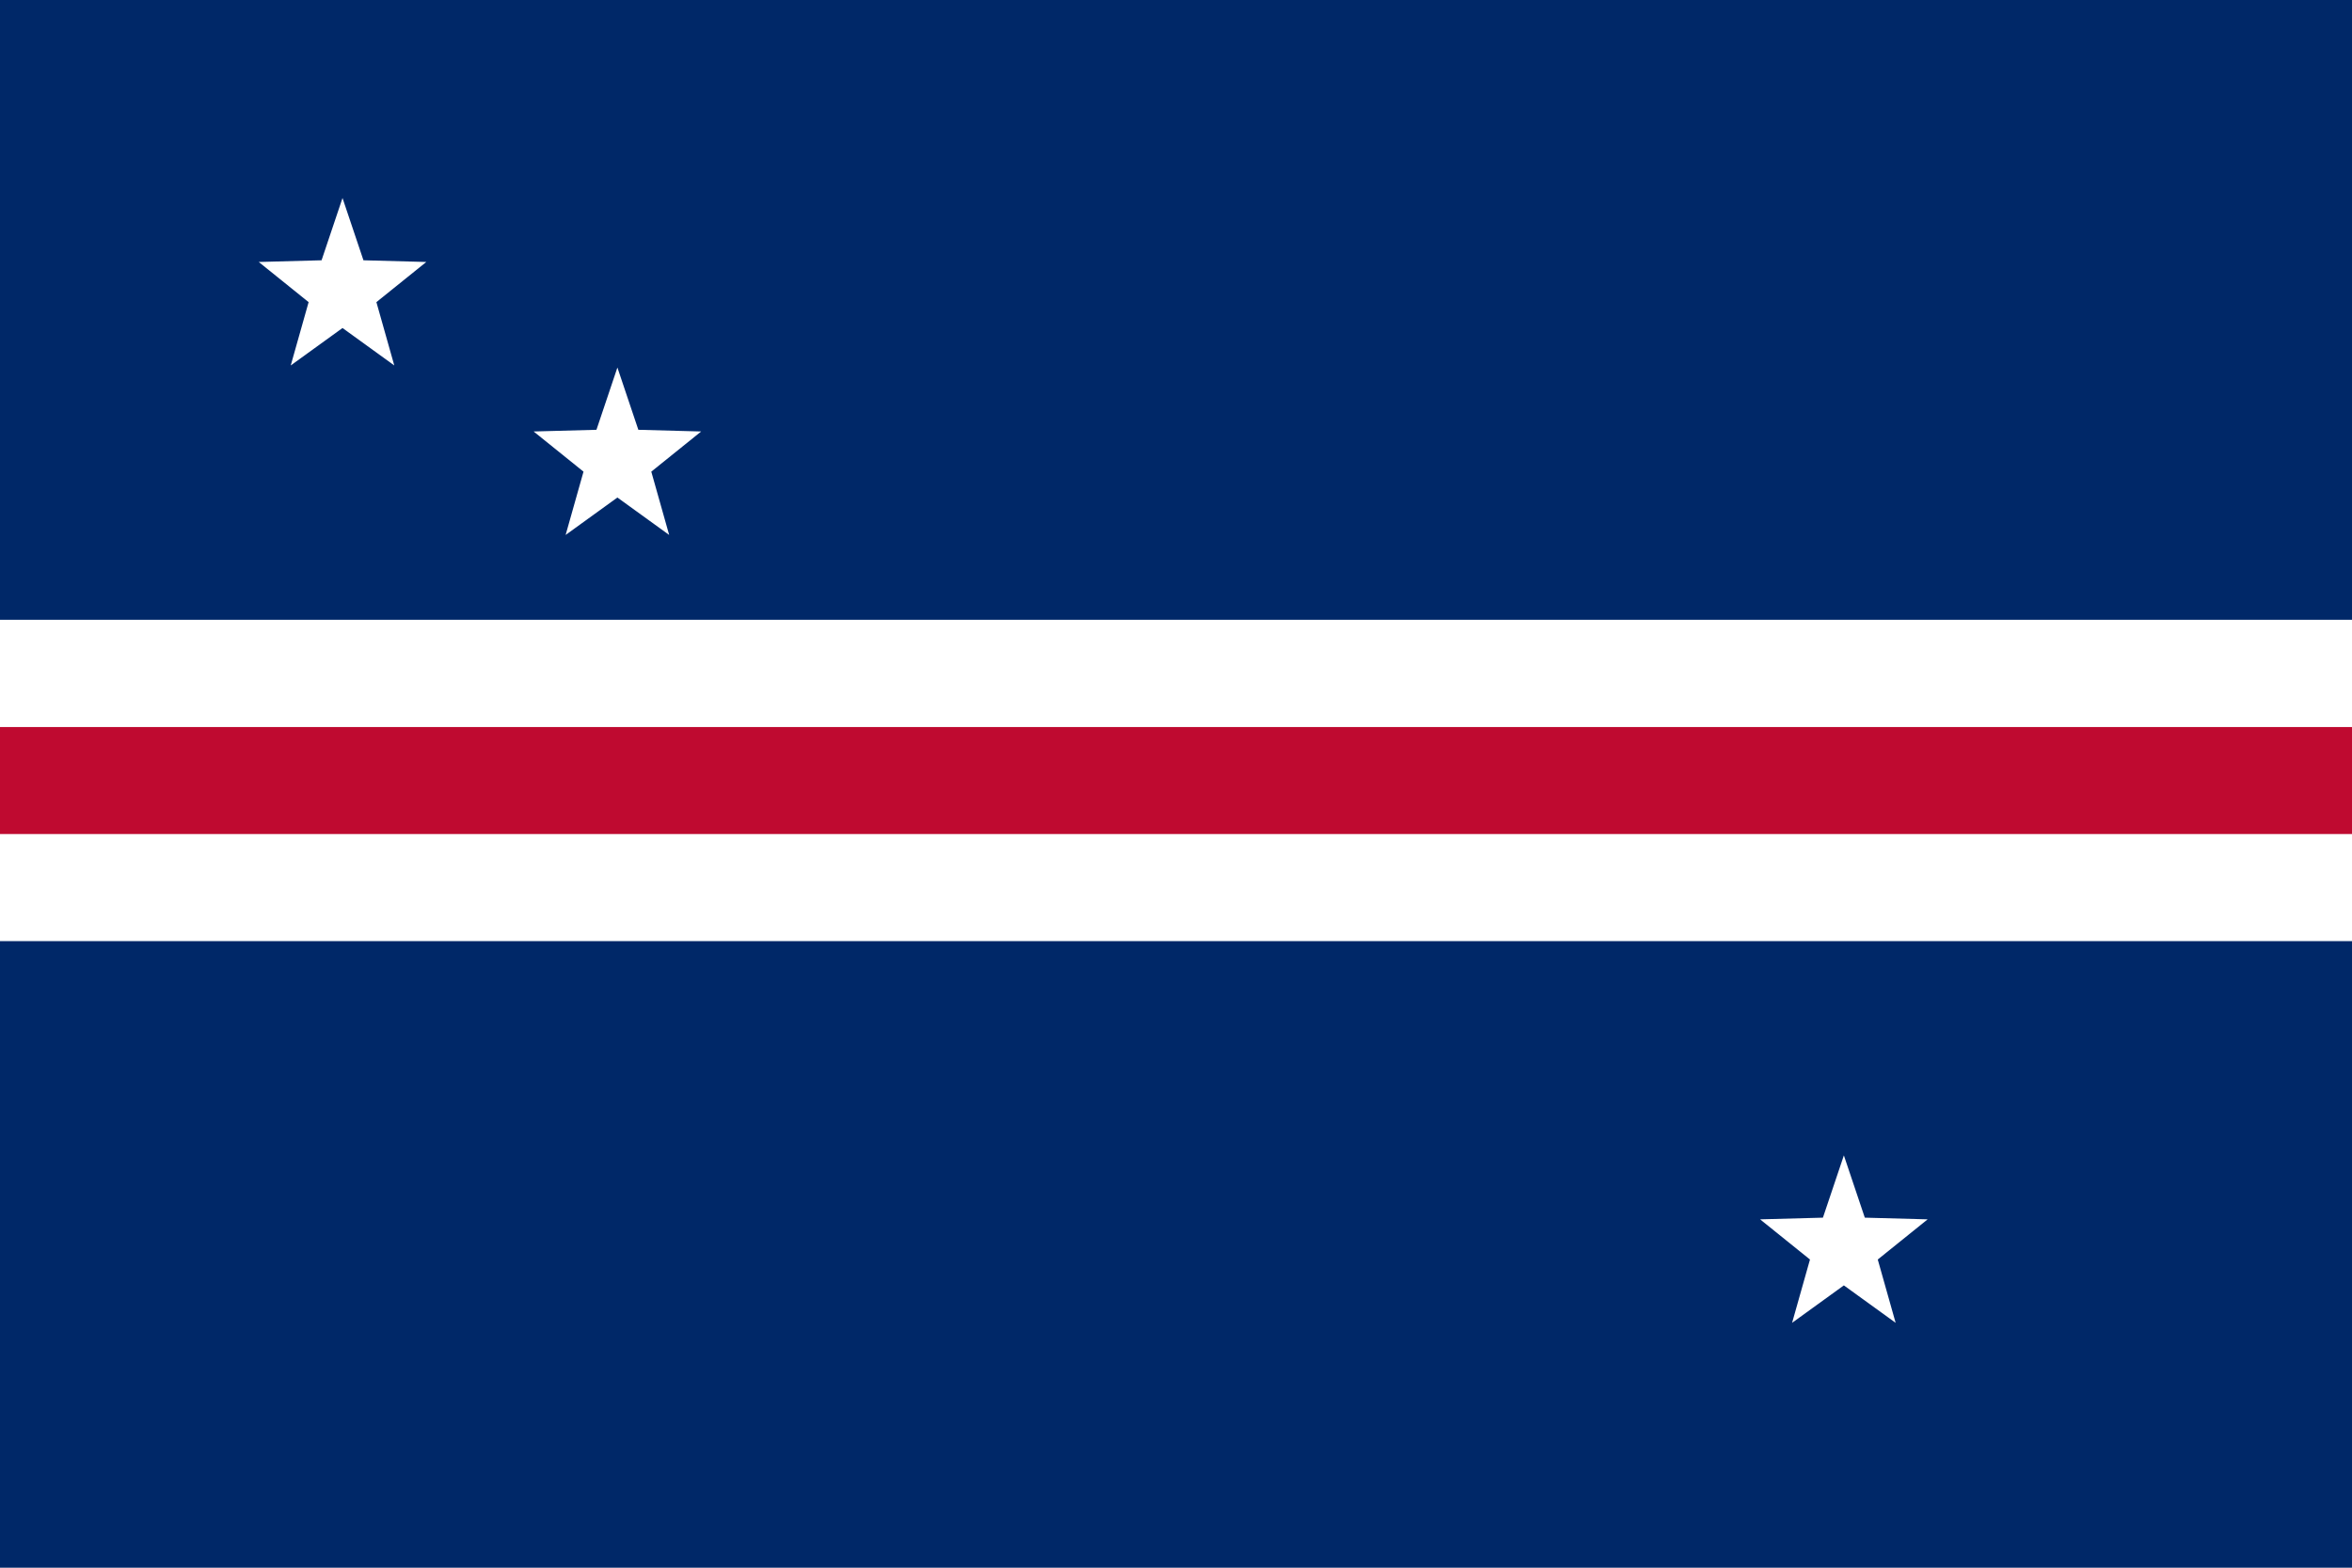
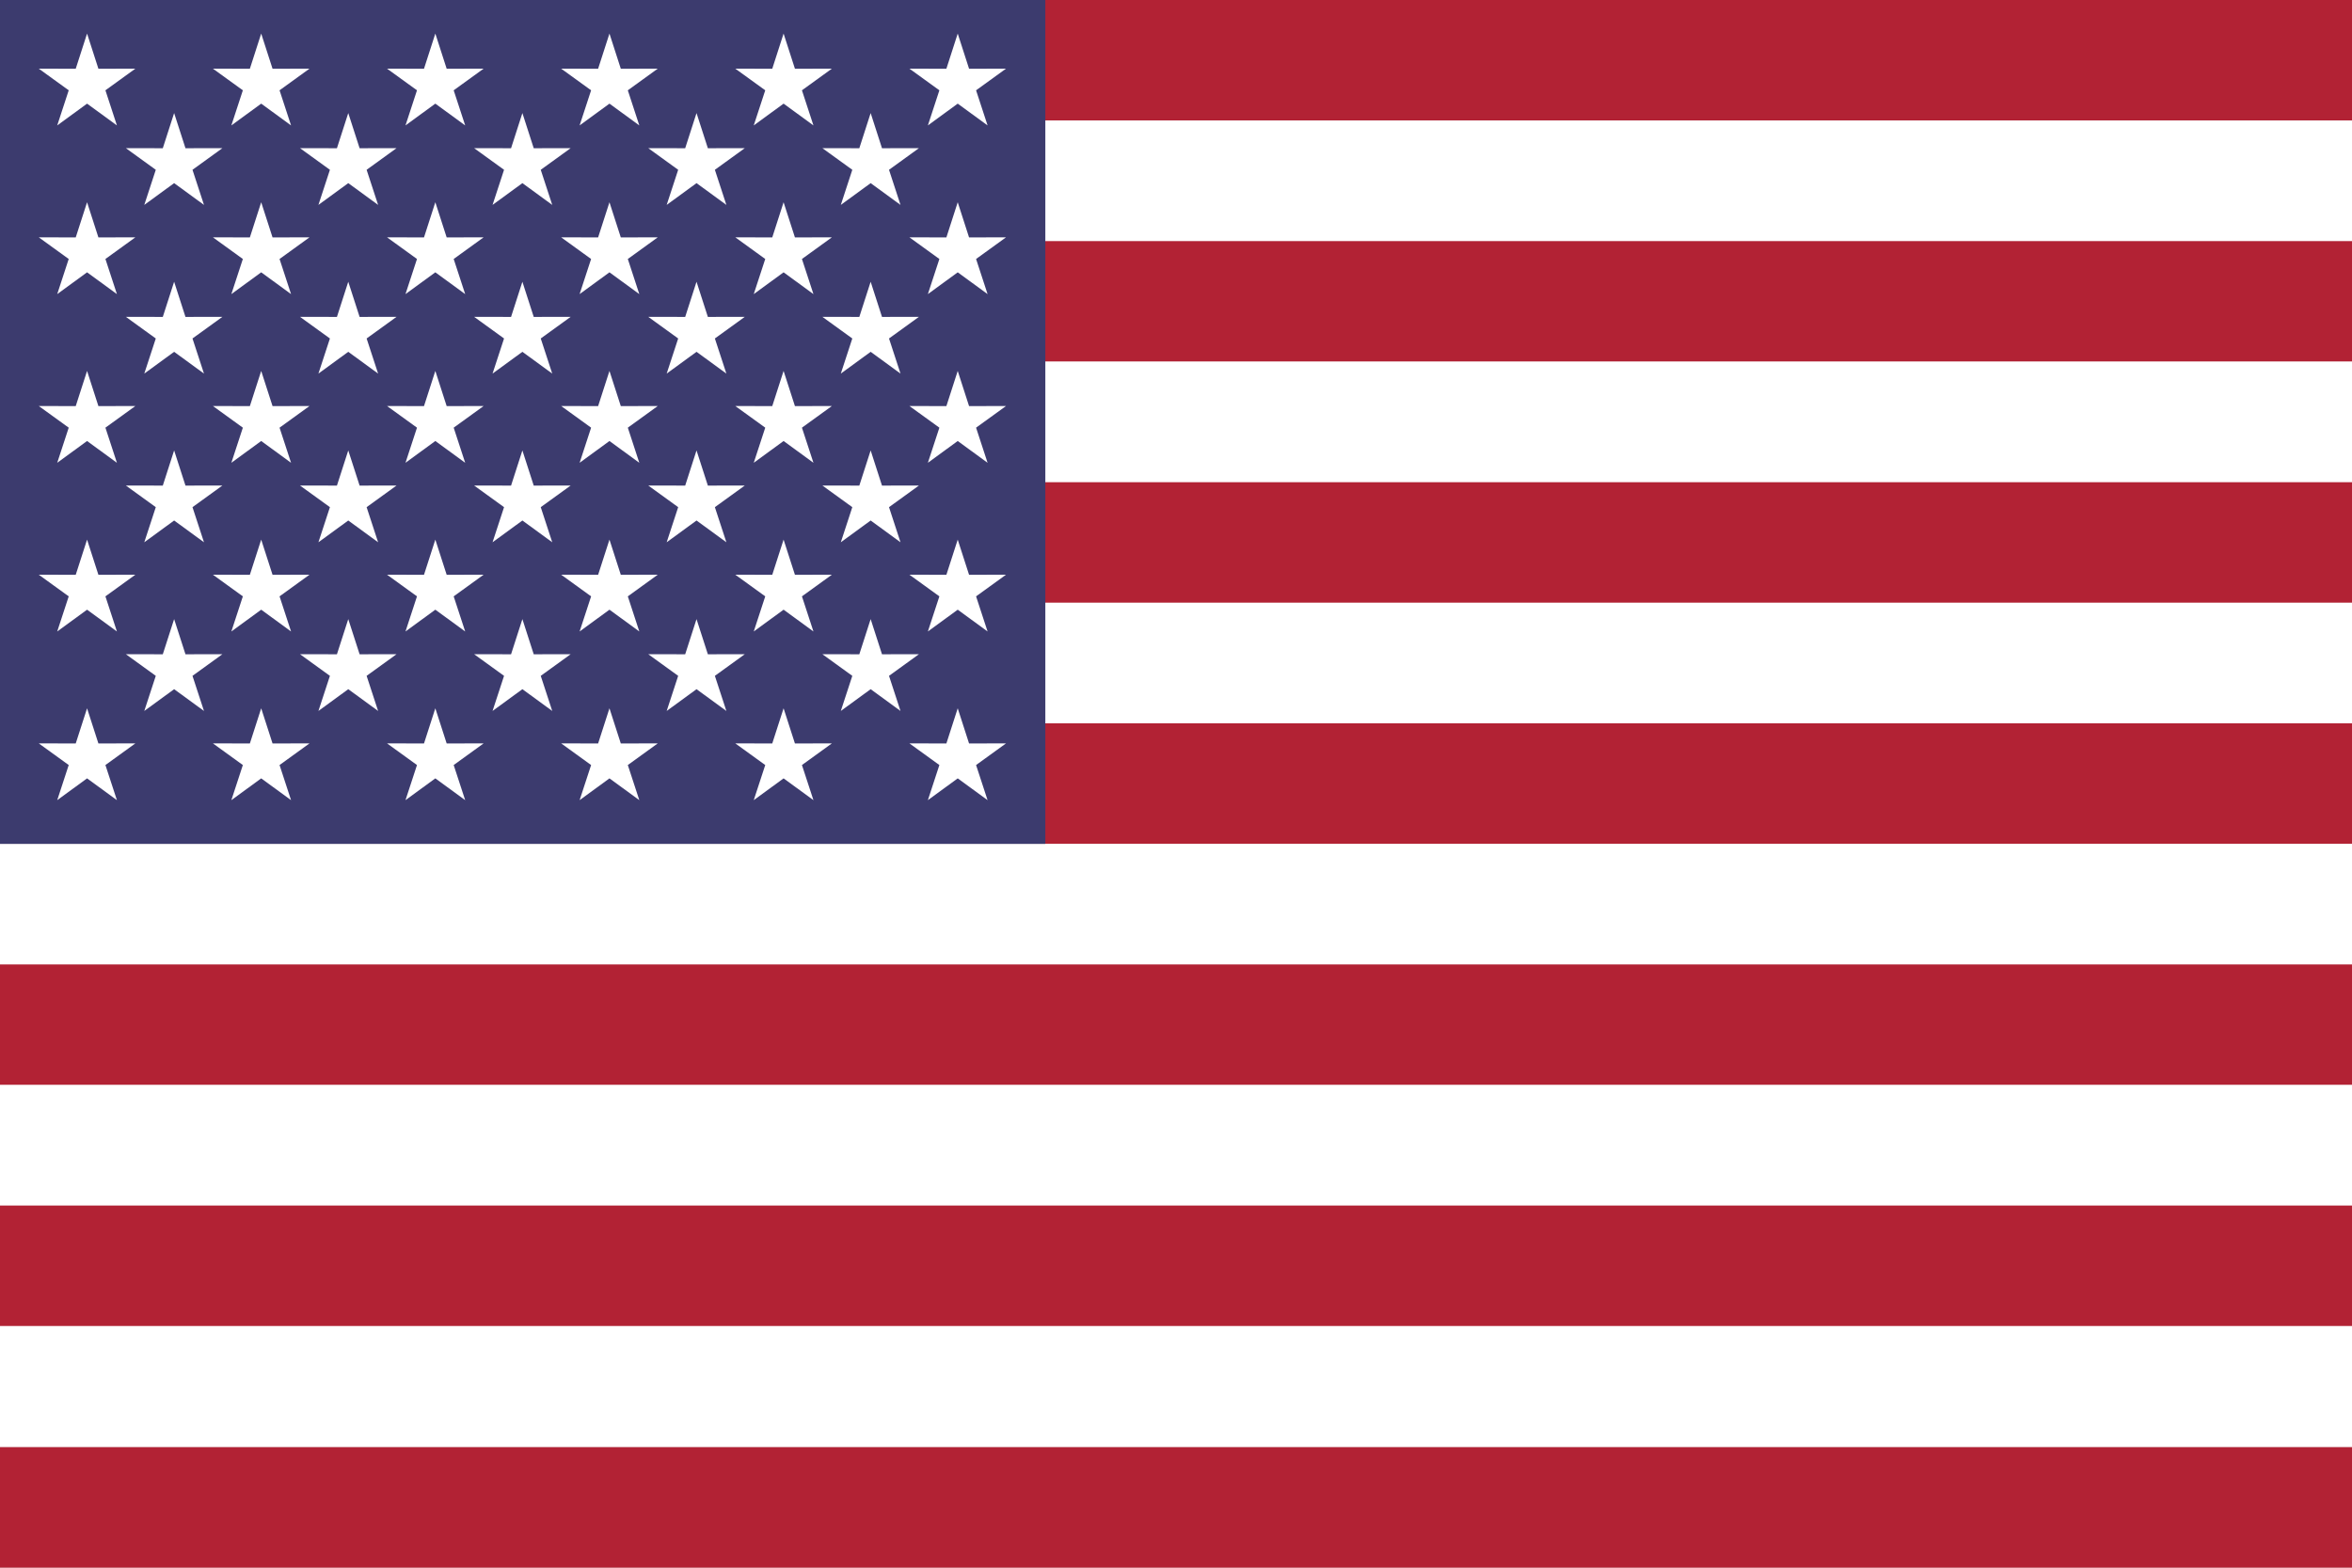
- <svg xmlns="http://www.w3.org/2000/svg" version="1.1" width="900" height="600" viewBox="0 0 900 600" id="svg5">
-   <defs id="defs5" />
-   <g id="Grupo-1" transform="matrix(0.375,0,0,0.375,0,28.70285)">
-     <path id="Rectángulo-1-cop" d="M 0,774.667 H 2400 V 884 H 0 Z" fill="#ffffff" />
-     <path id="path1" d="M 0,665.333 H 2400 V 774.667 H 0 Z" fill="#bf0a30" />
-     <path id="path2" d="M 0,556 H 2400 V 665.333 H 0 Z" fill="#ffffff" />
+ <svg xmlns="http://www.w3.org/2000/svg" width="225mm" height="150mm" viewBox="0 0 797.244 531.496" id="svg5100" version="1.1">
+   <defs id="defs5102" />
+   <g id="layer1" transform="translate(0,-520.8661)">
+     <g id="g6176" transform="translate(219.4971,514.1941)">
+       <rect y="6.672" x="-219.497" height="40.872" width="797.244" id="rect4144" style="fill:#b22234;fill-opacity:1;stroke:none;stroke-width:0;stroke-linecap:butt;stroke-linejoin:miter;stroke-miterlimit:4;stroke-dasharray:none" />
+       <rect style="fill:#ffffff;fill-opacity:1;stroke:none;stroke-width:0;stroke-linecap:butt;stroke-linejoin:miter;stroke-miterlimit:4;stroke-dasharray:none" id="rect4146" width="797.244" height="40.872" x="-219.497" y="47.544" />
+       <rect style="fill:#b22234;fill-opacity:1;stroke:none;stroke-width:0;stroke-linecap:butt;stroke-linejoin:miter;stroke-miterlimit:4;stroke-dasharray:none" id="rect4154" width="797.244" height="40.872" x="-219.497" y="88.416" />
+       <rect y="129.288" x="-219.497" height="40.872" width="797.244" id="rect4156" style="fill:#ffffff;fill-opacity:1;stroke:none;stroke-width:0;stroke-linecap:butt;stroke-linejoin:miter;stroke-miterlimit:4;stroke-dasharray:none" />
+       <rect y="170.16" x="-219.497" height="40.872" width="797.244" id="rect4160" style="fill:#b22234;fill-opacity:1;stroke:none;stroke-width:0;stroke-linecap:butt;stroke-linejoin:miter;stroke-miterlimit:4;stroke-dasharray:none" />
+       <rect style="fill:#ffffff;fill-opacity:1;stroke:none;stroke-width:0;stroke-linecap:butt;stroke-linejoin:miter;stroke-miterlimit:4;stroke-dasharray:none" id="rect4162" width="797.244" height="40.872" x="-219.497" y="211.032" />
+       <rect style="fill:#b22234;fill-opacity:1;stroke:none;stroke-width:0;stroke-linecap:butt;stroke-linejoin:miter;stroke-miterlimit:4;stroke-dasharray:none" id="rect4166" width="797.244" height="40.872" x="-219.497" y="251.904" />
+       <rect y="292.777" x="-219.497" height="40.872" width="797.244" id="rect4168" style="fill:#ffffff;fill-opacity:1;stroke:none;stroke-width:0;stroke-linecap:butt;stroke-linejoin:miter;stroke-miterlimit:4;stroke-dasharray:none" />
+       <rect y="333.649" x="-219.497" height="40.872" width="797.244" id="rect4172" style="fill:#b22234;fill-opacity:1;stroke:none;stroke-width:0;stroke-linecap:butt;stroke-linejoin:miter;stroke-miterlimit:4;stroke-dasharray:none" />
+       <rect style="fill:#ffffff;fill-opacity:1;stroke:none;stroke-width:0;stroke-linecap:butt;stroke-linejoin:miter;stroke-miterlimit:4;stroke-dasharray:none" id="rect4174" width="797.244" height="40.872" x="-219.497" y="374.521" />
+       <rect style="fill:#b22234;fill-opacity:1;stroke:none;stroke-width:0;stroke-linecap:butt;stroke-linejoin:miter;stroke-miterlimit:4;stroke-dasharray:none" id="rect4178" width="797.244" height="40.872" x="-219.497" y="415.393" />
+       <rect y="456.265" x="-219.497" height="40.872" width="797.244" id="rect4180" style="fill:#ffffff;fill-opacity:1;stroke:none;stroke-width:0;stroke-linecap:butt;stroke-linejoin:miter;stroke-miterlimit:4;stroke-dasharray:none" />
+       <rect y="497.296" x="-219.497" height="40.872" width="797.244" id="rect4184" style="fill:#b22234;fill-opacity:1;stroke:none;stroke-width:0;stroke-linecap:butt;stroke-linejoin:miter;stroke-miterlimit:4;stroke-dasharray:none" />
+       <rect y="6.672" x="-219.497" height="286.104" width="354.331" id="rect4202" style="fill:#3c3b6e;fill-opacity:1;stroke:none;stroke-width:0;stroke-linecap:butt;stroke-linejoin:miter;stroke-miterlimit:4;stroke-dasharray:none" />
+       <g id="g4214" transform="matrix(0.05314961,0,0,0.05314961,-219.4971,482.2355)" />
+       <path transform="matrix(0.9999999,0,0,1.000027,-4.131679,-9.0590231e-4)" d="m -185.854,18.054 3.845,11.921 12.526,-0.027 -10.149,7.34 3.897,11.904 -10.117,-7.384 -10.117,7.384 3.897,-11.904 -10.149,-7.34 12.526,0.027 z" id="path4208" style="fill:#ffffff;fill-opacity:1;stroke:none;stroke-width:0;stroke-linecap:butt;stroke-linejoin:miter;stroke-miterlimit:4;stroke-dasharray:none" />
+       <path transform="matrix(0.9999999,0,0,1.000027,-8.263342,-0.00163204)" style="fill:#ffffff;fill-opacity:1;stroke:none;stroke-width:0;stroke-linecap:butt;stroke-linejoin:miter;stroke-miterlimit:4;stroke-dasharray:none" id="path4236" d="m -152.21,45.005 3.845,11.921 12.526,-0.027 -10.149,7.34 3.897,11.904 -10.117,-7.384 -10.117,7.384 3.897,-11.904 -10.149,-7.34 12.526,0.027 z" />
+       <path transform="matrix(0.9999999,0,0,1.000027,-12.39513,-9.0590231e-4)" d="m -118.565,18.054 3.845,11.921 12.526,-0.027 -10.149,7.34 3.897,11.904 -10.117,-7.384 -10.117,7.384 3.897,-11.904 -10.149,-7.34 12.526,0.027 z" id="path4242" style="fill:#ffffff;fill-opacity:1;stroke:none;stroke-width:0;stroke-linecap:butt;stroke-linejoin:miter;stroke-miterlimit:4;stroke-dasharray:none" />
+       <path transform="matrix(0.9999999,0,0,1.000027,-16.52679,-0.00163204)" style="fill:#ffffff;fill-opacity:1;stroke:none;stroke-width:0;stroke-linecap:butt;stroke-linejoin:miter;stroke-miterlimit:4;stroke-dasharray:none" id="path4248" d="m -84.922,45.005 3.845,11.921 12.526,-0.027 -10.149,7.34 3.897,11.904 -10.117,-7.384 -10.117,7.384 3.897,-11.904 -10.149,-7.34 12.526,0.027 z" />
+       <path transform="matrix(0.9999999,0,0,1.000027,-20.65845,-9.0590231e-4)" d="m -51.278,18.054 3.845,11.921 12.526,-0.027 -10.149,7.34 3.897,11.904 -10.117,-7.384 -10.117,7.384 3.897,-11.904 -10.149,-7.34 12.526,0.027 z" id="path4254" style="fill:#ffffff;fill-opacity:1;stroke:none;stroke-width:0;stroke-linecap:butt;stroke-linejoin:miter;stroke-miterlimit:4;stroke-dasharray:none" />
+       <path transform="matrix(0.9999999,0,0,1.000027,-24.79011,-0.00163204)" style="fill:#ffffff;fill-opacity:1;stroke:none;stroke-width:0;stroke-linecap:butt;stroke-linejoin:miter;stroke-miterlimit:4;stroke-dasharray:none" id="path4260" d="m -17.635,45.005 3.845,11.921 12.526,-0.027 -10.149,7.34 3.897,11.904 -10.117,-7.384 -10.117,7.384 3.897,-11.904 -10.149,-7.34 12.526,0.027 z" />
+       <path transform="matrix(0.9999999,0,0,1.000027,-28.92178,-9.0590231e-4)" d="m 16.009,18.054 3.845,11.921 12.526,-0.027 -10.149,7.34 3.897,11.904 L 16.009,41.808 5.891,49.192 9.788,37.288 -0.361,29.948 12.164,29.975 Z" id="path4266" style="fill:#ffffff;fill-opacity:1;stroke:none;stroke-width:0;stroke-linecap:butt;stroke-linejoin:miter;stroke-miterlimit:4;stroke-dasharray:none" />
+       <path transform="matrix(0.9999999,0,0,1.000027,-33.05344,-0.00163204)" style="fill:#ffffff;fill-opacity:1;stroke:none;stroke-width:0;stroke-linecap:butt;stroke-linejoin:miter;stroke-miterlimit:4;stroke-dasharray:none" id="path4272" d="m 49.652,45.005 3.845,11.921 12.526,-0.027 -10.149,7.34 3.897,11.904 -10.117,-7.384 -10.117,7.384 3.897,-11.904 -10.149,-7.34 12.526,0.027 z" />
+       <path transform="matrix(0.9999999,0,0,1.000027,-37.1851,-9.0590231e-4)" d="m 83.296,18.054 3.845,11.921 12.526,-0.027 -10.149,7.34 3.897,11.904 -10.117,-7.384 -10.117,7.384 3.897,-11.904 -10.149,-7.34 12.526,0.027 z" id="path4278" style="fill:#ffffff;fill-opacity:1;stroke:none;stroke-width:0;stroke-linecap:butt;stroke-linejoin:miter;stroke-miterlimit:4;stroke-dasharray:none" />
+       <path transform="matrix(0.9999999,0,0,1.000027,-41.31689,-0.00163204)" style="fill:#ffffff;fill-opacity:1;stroke:none;stroke-width:0;stroke-linecap:butt;stroke-linejoin:miter;stroke-miterlimit:4;stroke-dasharray:none" id="path4284" d="m 116.94,45.005 3.845,11.921 12.526,-0.027 -10.149,7.34 3.897,11.904 -10.117,-7.384 -10.117,7.384 3.897,-11.904 -10.149,-7.34 12.526,0.027 z" />
+       <path transform="matrix(0.9999999,0,0,1.000027,-45.44855,-9.0590231e-4)" d="m 150.584,18.054 3.845,11.921 12.526,-0.027 -10.149,7.34 3.897,11.904 -10.117,-7.384 -10.117,7.384 3.897,-11.904 -10.149,-7.34 12.526,0.027 z" id="path4290" style="fill:#ffffff;fill-opacity:1;stroke:none;stroke-width:0;stroke-linecap:butt;stroke-linejoin:miter;stroke-miterlimit:4;stroke-dasharray:none" />
+       <path transform="matrix(0.9999999,0,0,1.000027,-4.131679,-0.00244674)" style="fill:#ffffff;fill-opacity:1;stroke:none;stroke-width:0;stroke-linecap:butt;stroke-linejoin:miter;stroke-miterlimit:4;stroke-dasharray:none" id="path4333" d="m -185.854,75.243 3.845,11.921 12.526,-0.027 -10.149,7.34 3.897,11.904 -10.117,-7.384 -10.117,7.384 3.897,-11.904 -10.149,-7.34 12.526,0.027 z" />
+       <path transform="matrix(0.9999999,0,0,1.000027,-8.263342,-0.00317287)" d="m -152.21,102.194 3.845,11.921 12.526,-0.027 -10.149,7.34 3.897,11.904 -10.117,-7.384 -10.117,7.384 3.897,-11.904 -10.149,-7.34 12.526,0.027 z" id="path4339" style="fill:#ffffff;fill-opacity:1;stroke:none;stroke-width:0;stroke-linecap:butt;stroke-linejoin:miter;stroke-miterlimit:4;stroke-dasharray:none" />
+       <path transform="matrix(0.9999999,0,0,1.000027,-12.39513,-0.00244674)" style="fill:#ffffff;fill-opacity:1;stroke:none;stroke-width:0;stroke-linecap:butt;stroke-linejoin:miter;stroke-miterlimit:4;stroke-dasharray:none" id="path4345" d="m -118.565,75.243 3.845,11.921 12.526,-0.027 -10.149,7.34 3.897,11.904 -10.117,-7.384 -10.117,7.384 3.897,-11.904 -10.149,-7.34 12.526,0.027 z" />
+       <path transform="matrix(0.9999999,0,0,1.000027,-16.52679,-0.00317287)" d="m -84.922,102.194 3.845,11.921 12.526,-0.027 -10.149,7.34 3.897,11.904 -10.117,-7.384 -10.117,7.384 3.897,-11.904 -10.149,-7.34 12.526,0.027 z" id="path4351" style="fill:#ffffff;fill-opacity:1;stroke:none;stroke-width:0;stroke-linecap:butt;stroke-linejoin:miter;stroke-miterlimit:4;stroke-dasharray:none" />
+       <path transform="matrix(0.9999999,0,0,1.000027,-20.65845,-0.00244674)" style="fill:#ffffff;fill-opacity:1;stroke:none;stroke-width:0;stroke-linecap:butt;stroke-linejoin:miter;stroke-miterlimit:4;stroke-dasharray:none" id="path4357" d="m -51.278,75.243 3.845,11.921 12.526,-0.027 -10.149,7.34 3.897,11.904 -10.117,-7.384 -10.117,7.384 3.897,-11.904 -10.149,-7.34 12.526,0.027 z" />
+       <path transform="matrix(0.9999999,0,0,1.000027,-24.79011,-0.00317287)" d="m -17.635,102.194 3.845,11.921 12.526,-0.027 -10.149,7.34 3.897,11.904 -10.117,-7.384 -10.117,7.384 3.897,-11.904 -10.149,-7.34 12.526,0.027 z" id="path4363" style="fill:#ffffff;fill-opacity:1;stroke:none;stroke-width:0;stroke-linecap:butt;stroke-linejoin:miter;stroke-miterlimit:4;stroke-dasharray:none" />
+       <path transform="matrix(0.9999999,0,0,1.000027,-28.92178,-0.00244674)" style="fill:#ffffff;fill-opacity:1;stroke:none;stroke-width:0;stroke-linecap:butt;stroke-linejoin:miter;stroke-miterlimit:4;stroke-dasharray:none" id="path4369" d="m 16.009,75.243 3.845,11.921 12.526,-0.027 -10.149,7.34 3.897,11.904 L 16.009,98.996 5.891,106.381 9.788,94.477 -0.361,87.137 12.164,87.164 Z" />
+       <path transform="matrix(0.9999999,0,0,1.000027,-33.05344,-0.00317287)" d="m 49.652,102.194 3.845,11.921 12.526,-0.027 -10.149,7.34 3.897,11.904 -10.117,-7.384 -10.117,7.384 3.897,-11.904 -10.149,-7.34 12.526,0.027 z" id="path4375" style="fill:#ffffff;fill-opacity:1;stroke:none;stroke-width:0;stroke-linecap:butt;stroke-linejoin:miter;stroke-miterlimit:4;stroke-dasharray:none" />
+       <path transform="matrix(0.9999999,0,0,1.000027,-37.1851,-0.00244674)" style="fill:#ffffff;fill-opacity:1;stroke:none;stroke-width:0;stroke-linecap:butt;stroke-linejoin:miter;stroke-miterlimit:4;stroke-dasharray:none" id="path4381" d="m 83.296,75.243 3.845,11.921 12.526,-0.027 -10.149,7.34 3.897,11.904 -10.117,-7.384 -10.117,7.384 3.897,-11.904 -10.149,-7.34 12.526,0.027 z" />
+       <path transform="matrix(0.9999999,0,0,1.000027,-41.31689,-0.00317287)" d="m 116.94,102.194 3.845,11.921 12.526,-0.027 -10.149,7.34 3.897,11.904 -10.117,-7.384 -10.117,7.384 3.897,-11.904 -10.149,-7.34 12.526,0.027 z" id="path4387" style="fill:#ffffff;fill-opacity:1;stroke:none;stroke-width:0;stroke-linecap:butt;stroke-linejoin:miter;stroke-miterlimit:4;stroke-dasharray:none" />
+       <path transform="matrix(0.9999999,0,0,1.000027,-45.44855,-0.00244674)" style="fill:#ffffff;fill-opacity:1;stroke:none;stroke-width:0;stroke-linecap:butt;stroke-linejoin:miter;stroke-miterlimit:4;stroke-dasharray:none" id="path4393" d="m 150.584,75.243 3.845,11.921 12.526,-0.027 -10.149,7.34 3.897,11.904 -10.117,-7.384 -10.117,7.384 3.897,-11.904 -10.149,-7.34 12.526,0.027 z" />
+       <path transform="matrix(0.9999999,0,0,1.000027,-4.131679,-0.00398757)" d="m -185.854,132.432 3.845,11.921 12.526,-0.027 -10.149,7.34 3.897,11.904 -10.117,-7.384 -10.117,7.384 3.897,-11.904 -10.149,-7.34 12.526,0.027 z" id="path4401" style="fill:#ffffff;fill-opacity:1;stroke:none;stroke-width:0;stroke-linecap:butt;stroke-linejoin:miter;stroke-miterlimit:4;stroke-dasharray:none" />
+       <path transform="matrix(0.9999999,0,0,1.000027,-8.263342,-0.0047137)" style="fill:#ffffff;fill-opacity:1;stroke:none;stroke-width:0;stroke-linecap:butt;stroke-linejoin:miter;stroke-miterlimit:4;stroke-dasharray:none" id="path4407" d="m -152.21,159.383 3.845,11.921 12.526,-0.027 -10.149,7.34 3.897,11.904 -10.117,-7.384 -10.117,7.384 3.897,-11.904 -10.149,-7.34 12.526,0.027 z" />
+       <path transform="matrix(0.9999999,0,0,1.000027,-12.39513,-0.00398757)" d="m -118.565,132.432 3.845,11.921 12.526,-0.027 -10.149,7.34 3.897,11.904 -10.117,-7.384 -10.117,7.384 3.897,-11.904 -10.149,-7.34 12.526,0.027 z" id="path4413" style="fill:#ffffff;fill-opacity:1;stroke:none;stroke-width:0;stroke-linecap:butt;stroke-linejoin:miter;stroke-miterlimit:4;stroke-dasharray:none" />
+       <path transform="matrix(0.9999999,0,0,1.000027,-16.52679,-0.0047137)" style="fill:#ffffff;fill-opacity:1;stroke:none;stroke-width:0;stroke-linecap:butt;stroke-linejoin:miter;stroke-miterlimit:4;stroke-dasharray:none" id="path4419" d="m -84.922,159.383 3.845,11.921 12.526,-0.027 -10.149,7.34 3.897,11.904 -10.117,-7.384 -10.117,7.384 3.897,-11.904 -10.149,-7.34 12.526,0.027 z" />
+       <path transform="matrix(0.9999999,0,0,1.000027,-20.65845,-0.00398757)" d="m -51.278,132.432 3.845,11.921 12.526,-0.027 -10.149,7.34 3.897,11.904 -10.117,-7.384 -10.117,7.384 3.897,-11.904 -10.149,-7.34 12.526,0.027 z" id="path4425" style="fill:#ffffff;fill-opacity:1;stroke:none;stroke-width:0;stroke-linecap:butt;stroke-linejoin:miter;stroke-miterlimit:4;stroke-dasharray:none" />
+       <path transform="matrix(0.9999999,0,0,1.000027,-24.79011,-0.0047137)" style="fill:#ffffff;fill-opacity:1;stroke:none;stroke-width:0;stroke-linecap:butt;stroke-linejoin:miter;stroke-miterlimit:4;stroke-dasharray:none" id="path4431" d="m -17.635,159.383 3.845,11.921 12.526,-0.027 -10.149,7.34 3.897,11.904 -10.117,-7.384 -10.117,7.384 3.897,-11.904 -10.149,-7.34 12.526,0.027 z" />
+       <path transform="matrix(0.9999999,0,0,1.000027,-28.92178,-0.00398757)" d="m 16.009,132.432 3.845,11.921 12.526,-0.027 -10.149,7.34 3.897,11.904 -10.117,-7.384 -10.117,7.384 3.897,-11.904 -10.149,-7.34 12.526,0.027 z" id="path4437" style="fill:#ffffff;fill-opacity:1;stroke:none;stroke-width:0;stroke-linecap:butt;stroke-linejoin:miter;stroke-miterlimit:4;stroke-dasharray:none" />
+       <path transform="matrix(0.9999999,0,0,1.000027,-33.05344,-0.0047137)" style="fill:#ffffff;fill-opacity:1;stroke:none;stroke-width:0;stroke-linecap:butt;stroke-linejoin:miter;stroke-miterlimit:4;stroke-dasharray:none" id="path4443" d="m 49.652,159.383 3.845,11.921 12.526,-0.027 -10.149,7.34 3.897,11.904 -10.117,-7.384 -10.117,7.384 3.897,-11.904 -10.149,-7.34 12.526,0.027 z" />
+       <path transform="matrix(0.9999999,0,0,1.000027,-37.1851,-0.00398757)" d="m 83.296,132.432 3.845,11.921 12.526,-0.027 -10.149,7.34 3.897,11.904 -10.117,-7.384 -10.117,7.384 3.897,-11.904 -10.149,-7.34 12.526,0.027 z" id="path4449" style="fill:#ffffff;fill-opacity:1;stroke:none;stroke-width:0;stroke-linecap:butt;stroke-linejoin:miter;stroke-miterlimit:4;stroke-dasharray:none" />
+       <path transform="matrix(0.9999999,0,0,1.000027,-41.31689,-0.0047137)" style="fill:#ffffff;fill-opacity:1;stroke:none;stroke-width:0;stroke-linecap:butt;stroke-linejoin:miter;stroke-miterlimit:4;stroke-dasharray:none" id="path4455" d="m 116.94,159.383 3.845,11.921 12.526,-0.027 -10.149,7.34 3.897,11.904 -10.117,-7.384 -10.117,7.384 3.897,-11.904 -10.149,-7.34 12.526,0.027 z" />
+       <path transform="matrix(0.9999999,0,0,1.000027,-45.44855,-0.00398757)" d="m 150.584,132.432 3.845,11.921 12.526,-0.027 -10.149,7.34 3.897,11.904 -10.117,-7.384 -10.117,7.384 3.897,-11.904 -10.149,-7.34 12.526,0.027 z" id="path4461" style="fill:#ffffff;fill-opacity:1;stroke:none;stroke-width:0;stroke-linecap:butt;stroke-linejoin:miter;stroke-miterlimit:4;stroke-dasharray:none" />
+       <path transform="matrix(0.9999999,0,0,1.000027,-4.131679,-0.0055284)" style="fill:#ffffff;fill-opacity:1;stroke:none;stroke-width:0;stroke-linecap:butt;stroke-linejoin:miter;stroke-miterlimit:4;stroke-dasharray:none" id="path4469" d="m -185.854,189.621 3.845,11.921 12.526,-0.027 -10.149,7.34 3.897,11.904 -10.117,-7.384 -10.117,7.384 3.897,-11.904 -10.149,-7.34 12.526,0.027 z" />
+       <path transform="matrix(0.9999999,0,0,1.000027,-8.263342,-0.00625454)" d="m -152.21,216.572 3.845,11.921 12.526,-0.027 -10.149,7.34 3.897,11.904 -10.117,-7.384 -10.117,7.384 3.897,-11.904 -10.149,-7.34 12.526,0.027 z" id="path4475" style="fill:#ffffff;fill-opacity:1;stroke:none;stroke-width:0;stroke-linecap:butt;stroke-linejoin:miter;stroke-miterlimit:4;stroke-dasharray:none" />
+       <path transform="matrix(0.9999999,0,0,1.000027,-12.39513,-0.0055284)" style="fill:#ffffff;fill-opacity:1;stroke:none;stroke-width:0;stroke-linecap:butt;stroke-linejoin:miter;stroke-miterlimit:4;stroke-dasharray:none" id="path4481" d="m -118.565,189.621 3.845,11.921 12.526,-0.027 -10.149,7.34 3.897,11.904 -10.117,-7.384 -10.117,7.384 3.897,-11.904 -10.149,-7.34 12.526,0.027 z" />
+       <path transform="matrix(0.9999999,0,0,1.000027,-16.52679,-0.00625454)" d="m -84.922,216.572 3.845,11.921 12.526,-0.027 -10.149,7.34 3.897,11.904 -10.117,-7.384 -10.117,7.384 3.897,-11.904 -10.149,-7.34 12.526,0.027 z" id="path4487" style="fill:#ffffff;fill-opacity:1;stroke:none;stroke-width:0;stroke-linecap:butt;stroke-linejoin:miter;stroke-miterlimit:4;stroke-dasharray:none" />
+       <path transform="matrix(0.9999999,0,0,1.000027,-20.65845,-0.0055284)" style="fill:#ffffff;fill-opacity:1;stroke:none;stroke-width:0;stroke-linecap:butt;stroke-linejoin:miter;stroke-miterlimit:4;stroke-dasharray:none" id="path4493" d="m -51.278,189.621 3.845,11.921 12.526,-0.027 -10.149,7.34 3.897,11.904 -10.117,-7.384 -10.117,7.384 3.897,-11.904 -10.149,-7.34 12.526,0.027 z" />
+       <path transform="matrix(0.9999999,0,0,1.000027,-24.79011,-0.00625454)" d="m -17.635,216.572 3.845,11.921 12.526,-0.027 -10.149,7.34 3.897,11.904 -10.117,-7.384 -10.117,7.384 3.897,-11.904 -10.149,-7.34 12.526,0.027 z" id="path4499" style="fill:#ffffff;fill-opacity:1;stroke:none;stroke-width:0;stroke-linecap:butt;stroke-linejoin:miter;stroke-miterlimit:4;stroke-dasharray:none" />
+       <path transform="matrix(0.9999999,0,0,1.000027,-28.92178,-0.0055284)" style="fill:#ffffff;fill-opacity:1;stroke:none;stroke-width:0;stroke-linecap:butt;stroke-linejoin:miter;stroke-miterlimit:4;stroke-dasharray:none" id="path4505" d="m 16.009,189.621 3.845,11.921 12.526,-0.027 -10.149,7.34 3.897,11.904 -10.117,-7.384 -10.117,7.384 3.897,-11.904 -10.149,-7.34 12.526,0.027 z" />
+       <path transform="matrix(0.9999999,0,0,1.000027,-33.05344,-0.00625454)" d="m 49.652,216.572 3.845,11.921 12.526,-0.027 -10.149,7.34 3.897,11.904 -10.117,-7.384 -10.117,7.384 3.897,-11.904 -10.149,-7.34 12.526,0.027 z" id="path4511" style="fill:#ffffff;fill-opacity:1;stroke:none;stroke-width:0;stroke-linecap:butt;stroke-linejoin:miter;stroke-miterlimit:4;stroke-dasharray:none" />
+       <path transform="matrix(0.9999999,0,0,1.000027,-37.1851,-0.0055284)" style="fill:#ffffff;fill-opacity:1;stroke:none;stroke-width:0;stroke-linecap:butt;stroke-linejoin:miter;stroke-miterlimit:4;stroke-dasharray:none" id="path4517" d="m 83.296,189.621 3.845,11.921 12.526,-0.027 -10.149,7.34 3.897,11.904 -10.117,-7.384 -10.117,7.384 3.897,-11.904 -10.149,-7.34 12.526,0.027 z" />
+       <path transform="matrix(0.9999999,0,0,1.000027,-41.31689,-0.00625454)" d="m 116.94,216.572 3.845,11.921 12.526,-0.027 -10.149,7.34 3.897,11.904 -10.117,-7.384 -10.117,7.384 3.897,-11.904 -10.149,-7.34 12.526,0.027 z" id="path4523" style="fill:#ffffff;fill-opacity:1;stroke:none;stroke-width:0;stroke-linecap:butt;stroke-linejoin:miter;stroke-miterlimit:4;stroke-dasharray:none" />
+       <path transform="matrix(0.9999999,0,0,1.000027,-45.44855,-0.0055284)" style="fill:#ffffff;fill-opacity:1;stroke:none;stroke-width:0;stroke-linecap:butt;stroke-linejoin:miter;stroke-miterlimit:4;stroke-dasharray:none" id="path4529" d="m 150.584,189.621 3.845,11.921 12.526,-0.027 -10.149,7.34 3.897,11.904 -10.117,-7.384 -10.117,7.384 3.897,-11.904 -10.149,-7.34 12.526,0.027 z" />
+       <path transform="matrix(0.9999999,0,0,1.000027,-4.131679,-0.00706923)" d="m -185.854,246.81 3.845,11.921 12.526,-0.027 -10.149,7.34 3.897,11.904 -10.117,-7.384 -10.117,7.384 3.897,-11.904 -10.149,-7.34 12.526,0.027 z" id="path4537" style="fill:#ffffff;fill-opacity:1;stroke:none;stroke-width:0;stroke-linecap:butt;stroke-linejoin:miter;stroke-miterlimit:4;stroke-dasharray:none" />
+       <path transform="matrix(0.9999999,0,0,1.000027,-12.39513,-0.00706923)" d="m -118.565,246.81 3.845,11.921 12.526,-0.027 -10.149,7.34 3.897,11.904 -10.117,-7.384 -10.117,7.384 3.897,-11.904 -10.149,-7.34 12.526,0.027 z" id="path4549" style="fill:#ffffff;fill-opacity:1;stroke:none;stroke-width:0;stroke-linecap:butt;stroke-linejoin:miter;stroke-miterlimit:4;stroke-dasharray:none" />
+       <path transform="matrix(0.9999999,0,0,1.000027,-20.65845,-0.00706923)" d="m -51.278,246.81 3.845,11.921 12.526,-0.027 -10.149,7.34 3.897,11.904 -10.117,-7.384 -10.117,7.384 3.897,-11.904 -10.149,-7.34 12.526,0.027 z" id="path4561" style="fill:#ffffff;fill-opacity:1;stroke:none;stroke-width:0;stroke-linecap:butt;stroke-linejoin:miter;stroke-miterlimit:4;stroke-dasharray:none" />
+       <path transform="matrix(0.9999999,0,0,1.000027,-28.92178,-0.00706923)" d="m 16.009,246.81 3.845,11.921 12.526,-0.027 -10.149,7.34 3.897,11.904 -10.117,-7.384 -10.117,7.384 3.897,-11.904 -10.149,-7.34 12.526,0.027 z" id="path4573" style="fill:#ffffff;fill-opacity:1;stroke:none;stroke-width:0;stroke-linecap:butt;stroke-linejoin:miter;stroke-miterlimit:4;stroke-dasharray:none" />
+       <path transform="matrix(0.9999999,0,0,1.000027,-37.1851,-0.00706923)" d="m 83.296,246.81 3.845,11.921 12.526,-0.027 -10.149,7.34 3.897,11.904 -10.117,-7.384 -10.117,7.384 3.897,-11.904 -10.149,-7.34 12.526,0.027 z" id="path4585" style="fill:#ffffff;fill-opacity:1;stroke:none;stroke-width:0;stroke-linecap:butt;stroke-linejoin:miter;stroke-miterlimit:4;stroke-dasharray:none" />
+       <path transform="matrix(0.9999999,0,0,1.000027,-45.44855,-0.00706923)" d="m 150.584,246.81 3.845,11.921 12.526,-0.027 -10.149,7.34 3.897,11.904 -10.117,-7.384 -10.117,7.384 3.897,-11.904 -10.149,-7.34 12.526,0.027 z" id="path4597" style="fill:#ffffff;fill-opacity:1;stroke:none;stroke-width:0;stroke-linecap:butt;stroke-linejoin:miter;stroke-miterlimit:4;stroke-dasharray:none" />
+       <g transform="matrix(0.05314961,0,0,0.05314961,-1110.926,-219.193)" id="g5879" />
+     </g>
  </g>
-   <path id="path3" d="M 0,360.203 H 900 V 600 H 0 Z" fill="#002868" style="stroke-width:0.402" />
-   <path id="path4" d="M 0,8.0858626e-6 H 900 V 237.203 H 0 Z" fill="#002868" style="stroke-width:0.4" />
-   <path id="Polígono-1" d="m 236.25,140.662 8.014,23.831 24.044,0.646 -19.09,15.374 6.845,24.23 -19.813,-14.329 -19.813,14.329 6.845,-24.23 -19.09,-15.374 24.044,-0.646 z" fill="#ffffff" style="stroke-width:0.375" />
-   <path id="Polígono-1-copia" d="m 131.062,75.787 8.014,23.831 24.044,0.646 -19.09,15.374 6.845,24.23 -19.813,-14.329 -19.813,14.329 6.845,-24.23 L 99.004,100.264 123.048,99.618 Z" fill="#ffffff" style="stroke-width:0.375" />
-   <path id="path5" d="m 705.562,442.203 8.014,23.831 24.044,0.646 -19.09,15.375 6.845,24.23 -19.813,-14.329 -19.813,14.329 6.845,-24.23 -19.09,-15.375 24.044,-0.646 z" fill="#ffffff" style="stroke-width:0.375" />
</svg>
